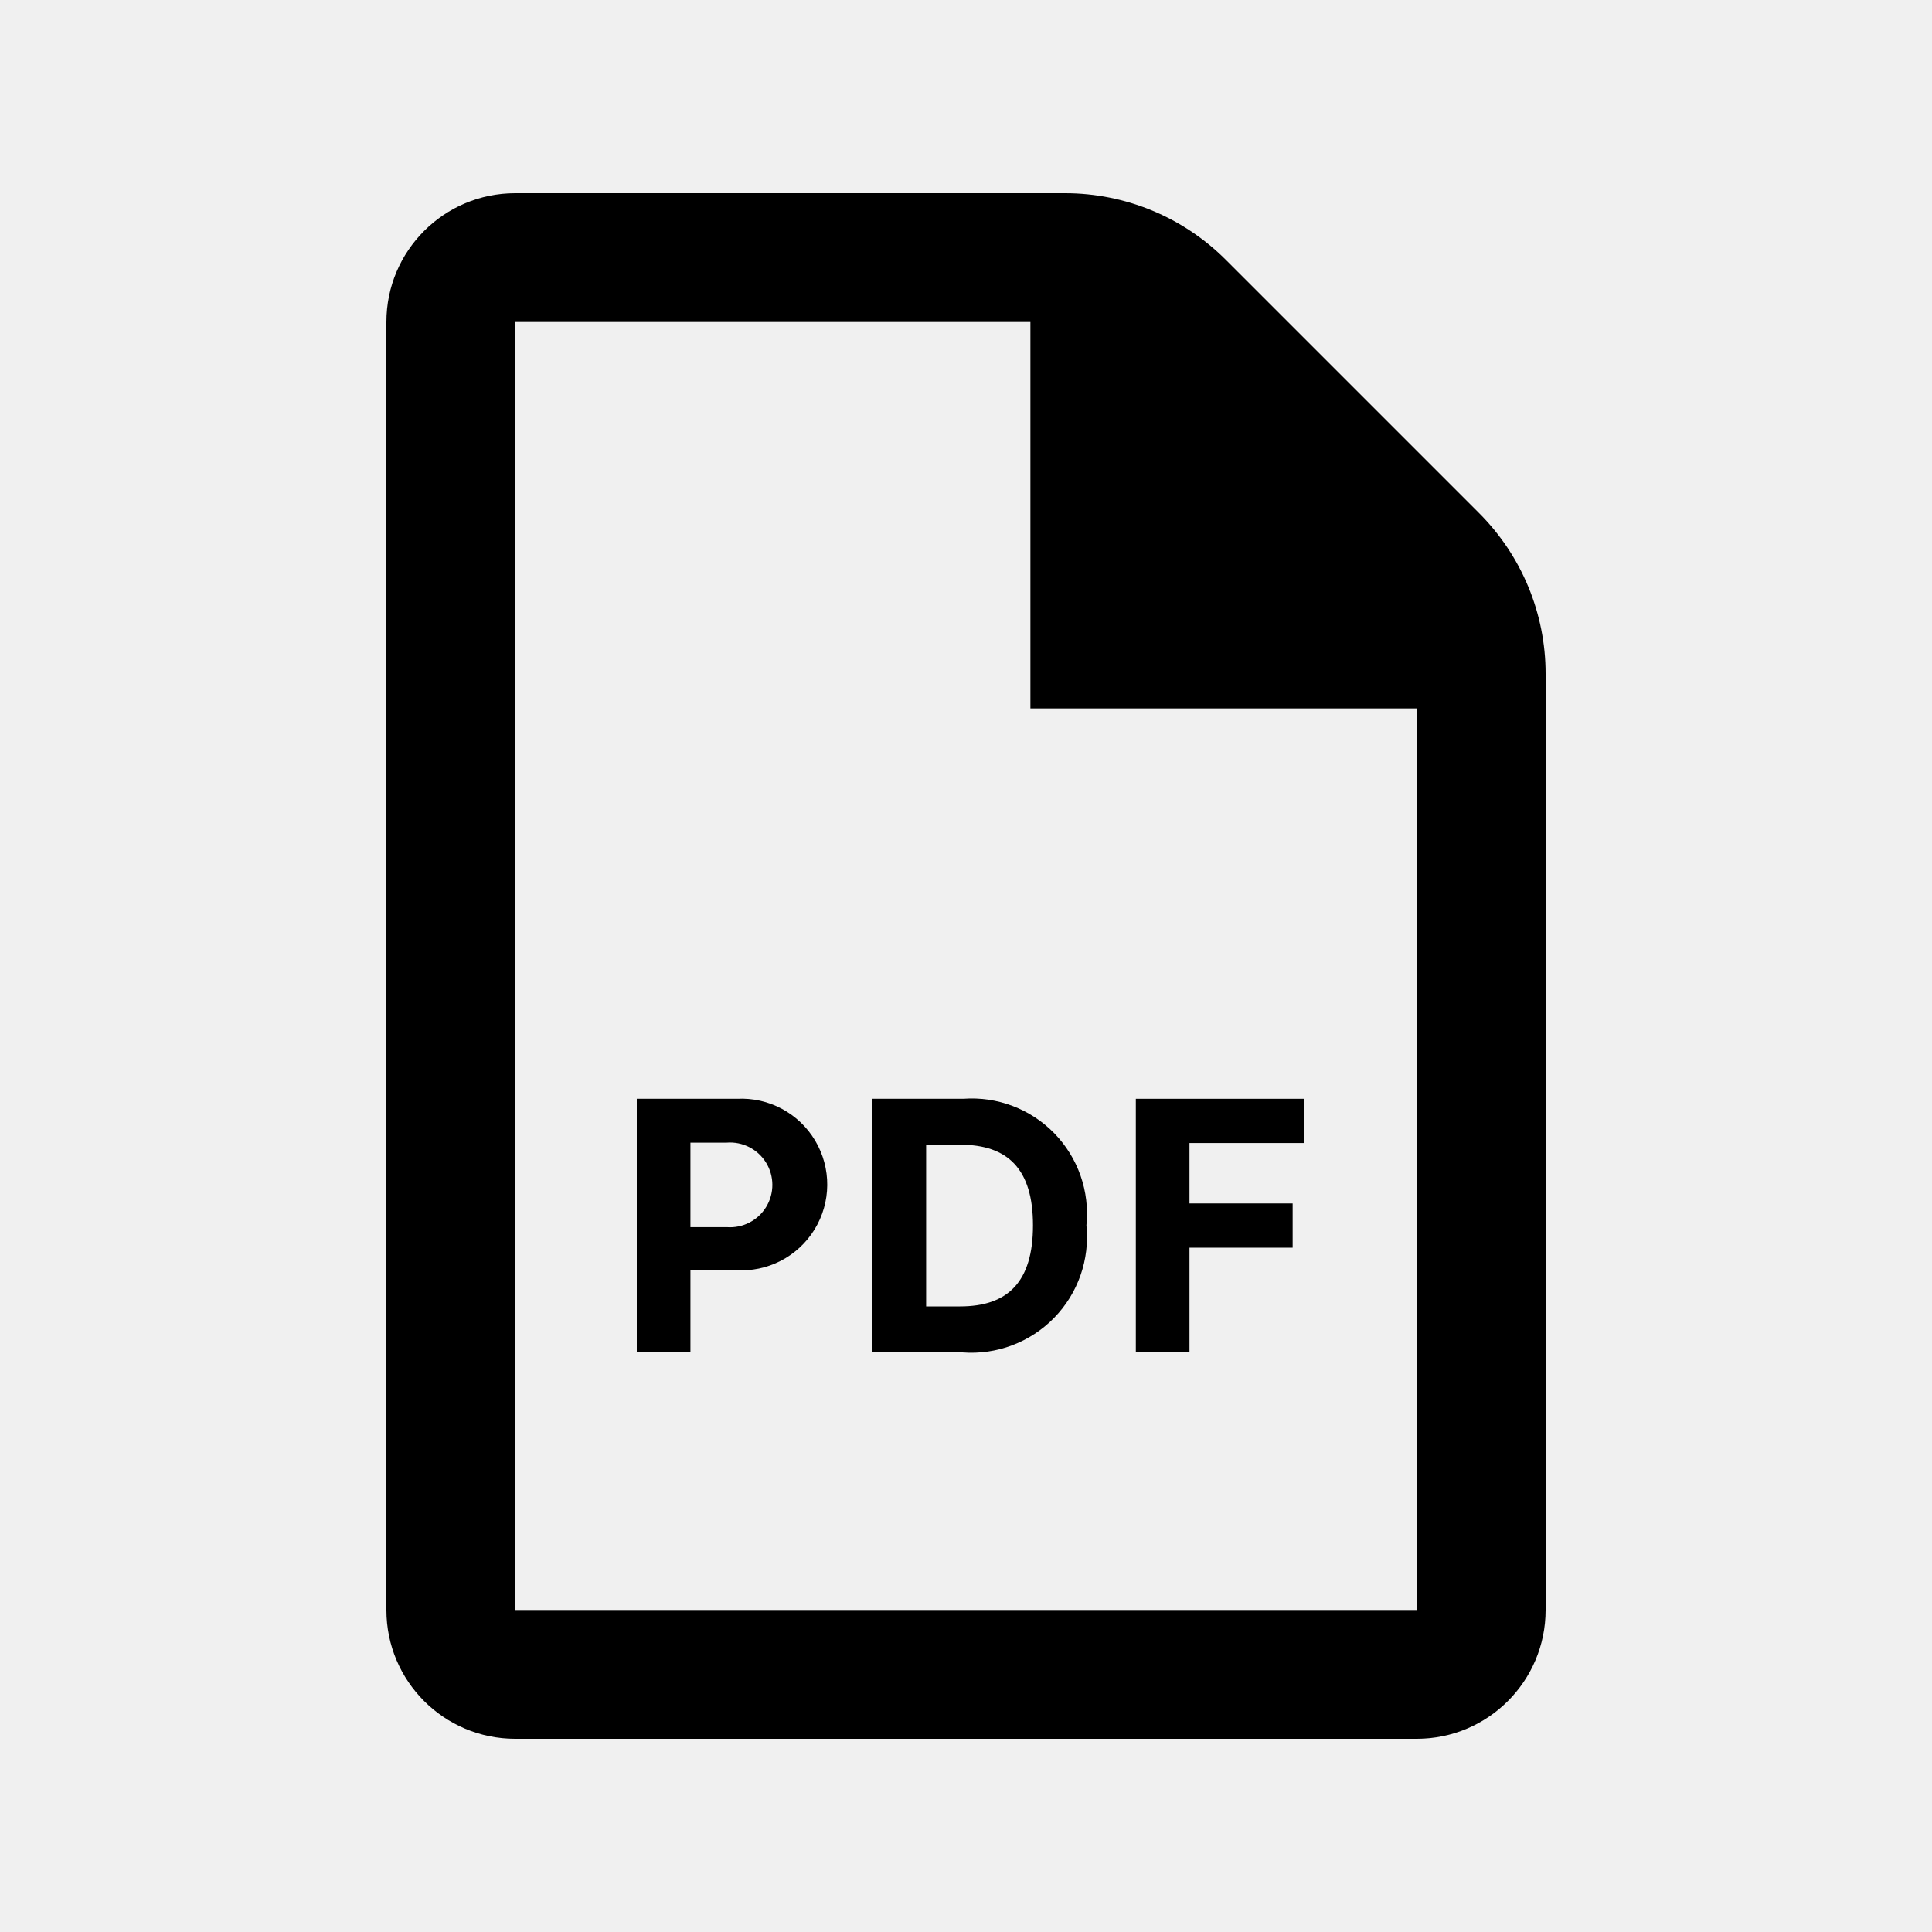
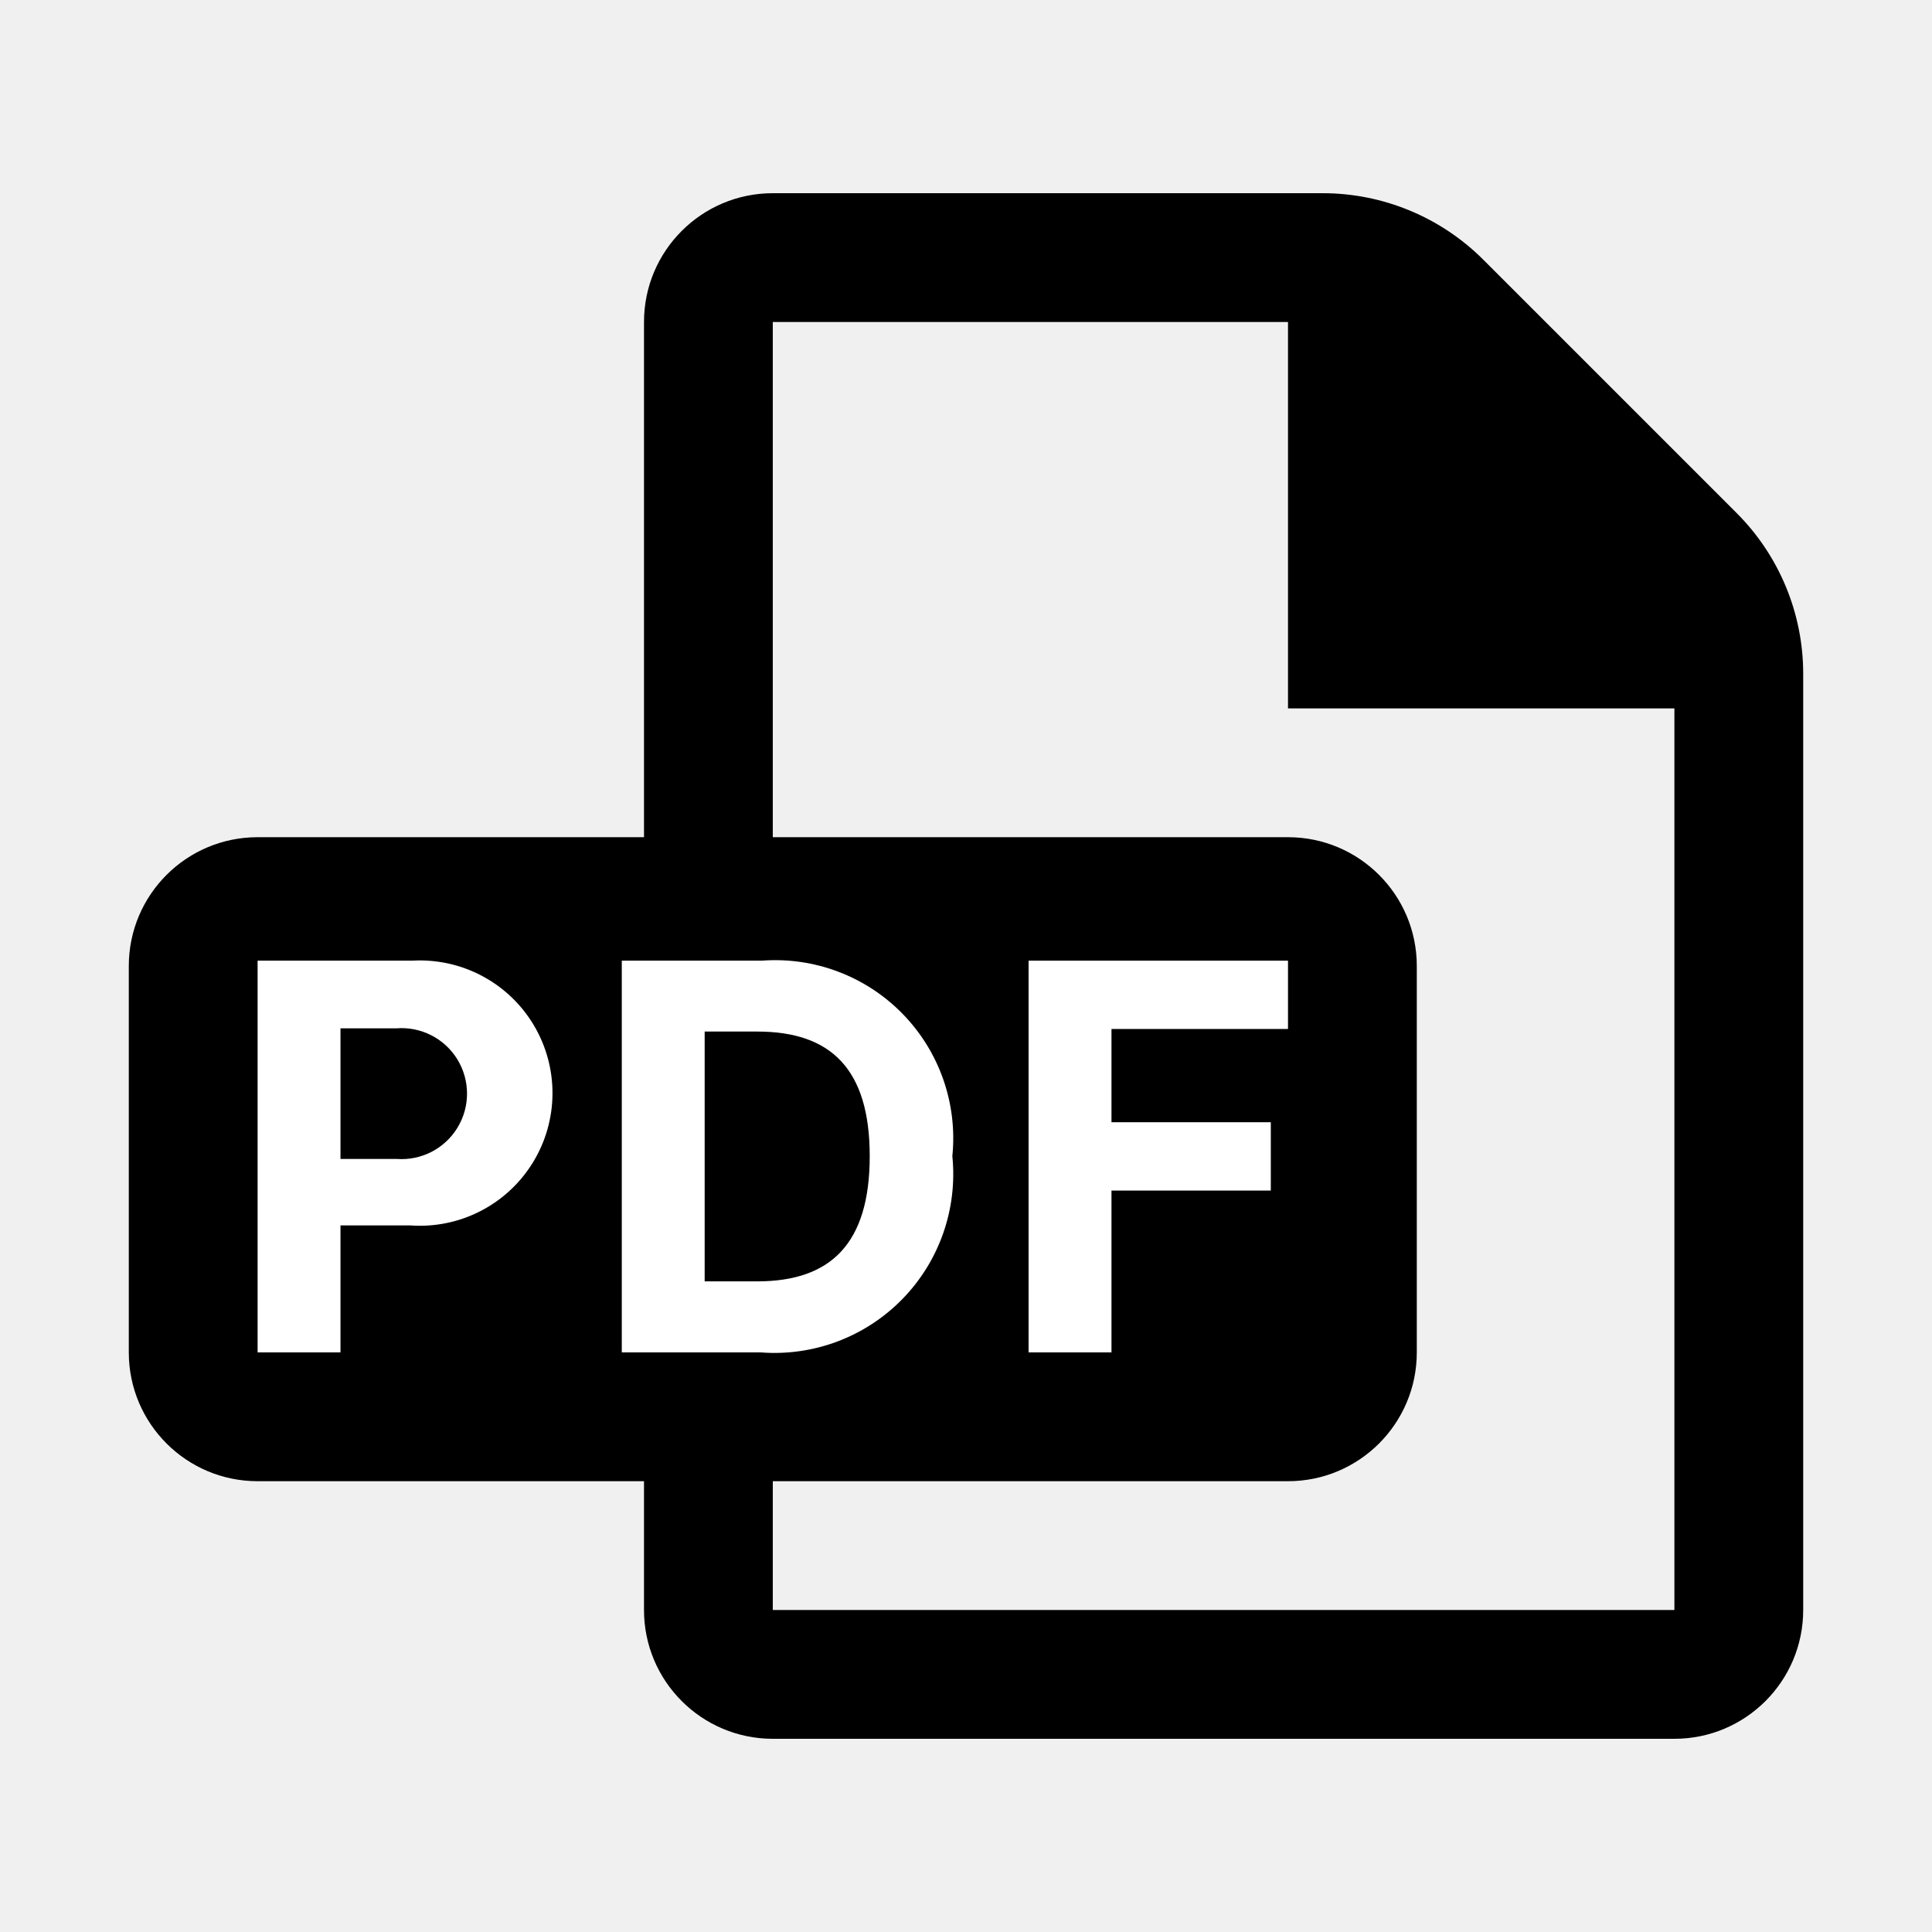
<svg xmlns="http://www.w3.org/2000/svg" viewBox="0 0 30 30">
  <g id="Artwork">
-     <path d="M9.888,17.062h1.554a1.333,1.333,0,1,1-.021,2.661h-.7V21h-.833Zm1.398,1.993a.658.658,0,1,0-.004-1.312H10.721v1.312Z" />
-     <path d="M13.548,21V17.062h1.408a1.79,1.79,0,0,1,1.914,1.965A1.797,1.797,0,0,1,14.944,21Zm1.361-.714c.74,0,1.131-.38,1.131-1.259,0-.875-.391-1.252-1.129-1.252h-.53v2.511Z" />
-     <path d="M17.637,17.062h2.607V17.749H18.47v.938h1.602v.687H18.47V21h-.833Z" />
-     <path d="M22.967,7.967,19.033,4.033A3.527,3.527,0,0,0,16.539,3H8A2,2,0,0,0,6,5V25a2,2,0,0,0,2,2H22a2,2,0,0,0,2-2V10.461A3.527,3.527,0,0,0,22.967,7.967ZM22,25H8V5h8v6h6Z" />
+     <path d="M26.967,7.967,23.033,4.033A3.527,3.527,0,0,0,20.539,3H12a2,2,0,0,0-2,2V25a2,2,0,0,0,2,2H26a2,2,0,0,0,2-2V10.461A3.527,3.527,0,0,0,26.967,7.967ZM26,25H12V5h8v6h6Z" />
+     <rect x="2" y="13" width="20" height="10" rx="2" />
+     <path d="M4,14.917H6.4a2.06,2.06,0,1,1-.032,4.111H5.287V21H4Zm2.16,3.079a1.017,1.017,0,1,0-.006-2.028H5.287v2.028Z" style="fill:#fff" />
+     <path d="M9.655,21V14.917h2.176a2.765,2.765,0,0,1,2.957,3.036A2.776,2.776,0,0,1,11.812,21Zm2.103-1.103c1.144,0,1.747-.587,1.747-1.945,0-1.352-.603-1.934-1.744-1.934h-.819v3.879Z" style="fill:#fff" />
+     <path d="M15.972,14.917H20v1.061H17.259v1.448H19.733v1.061H17.259V21H15.972Z" style="fill:#fff" />
  </g>
</svg>
